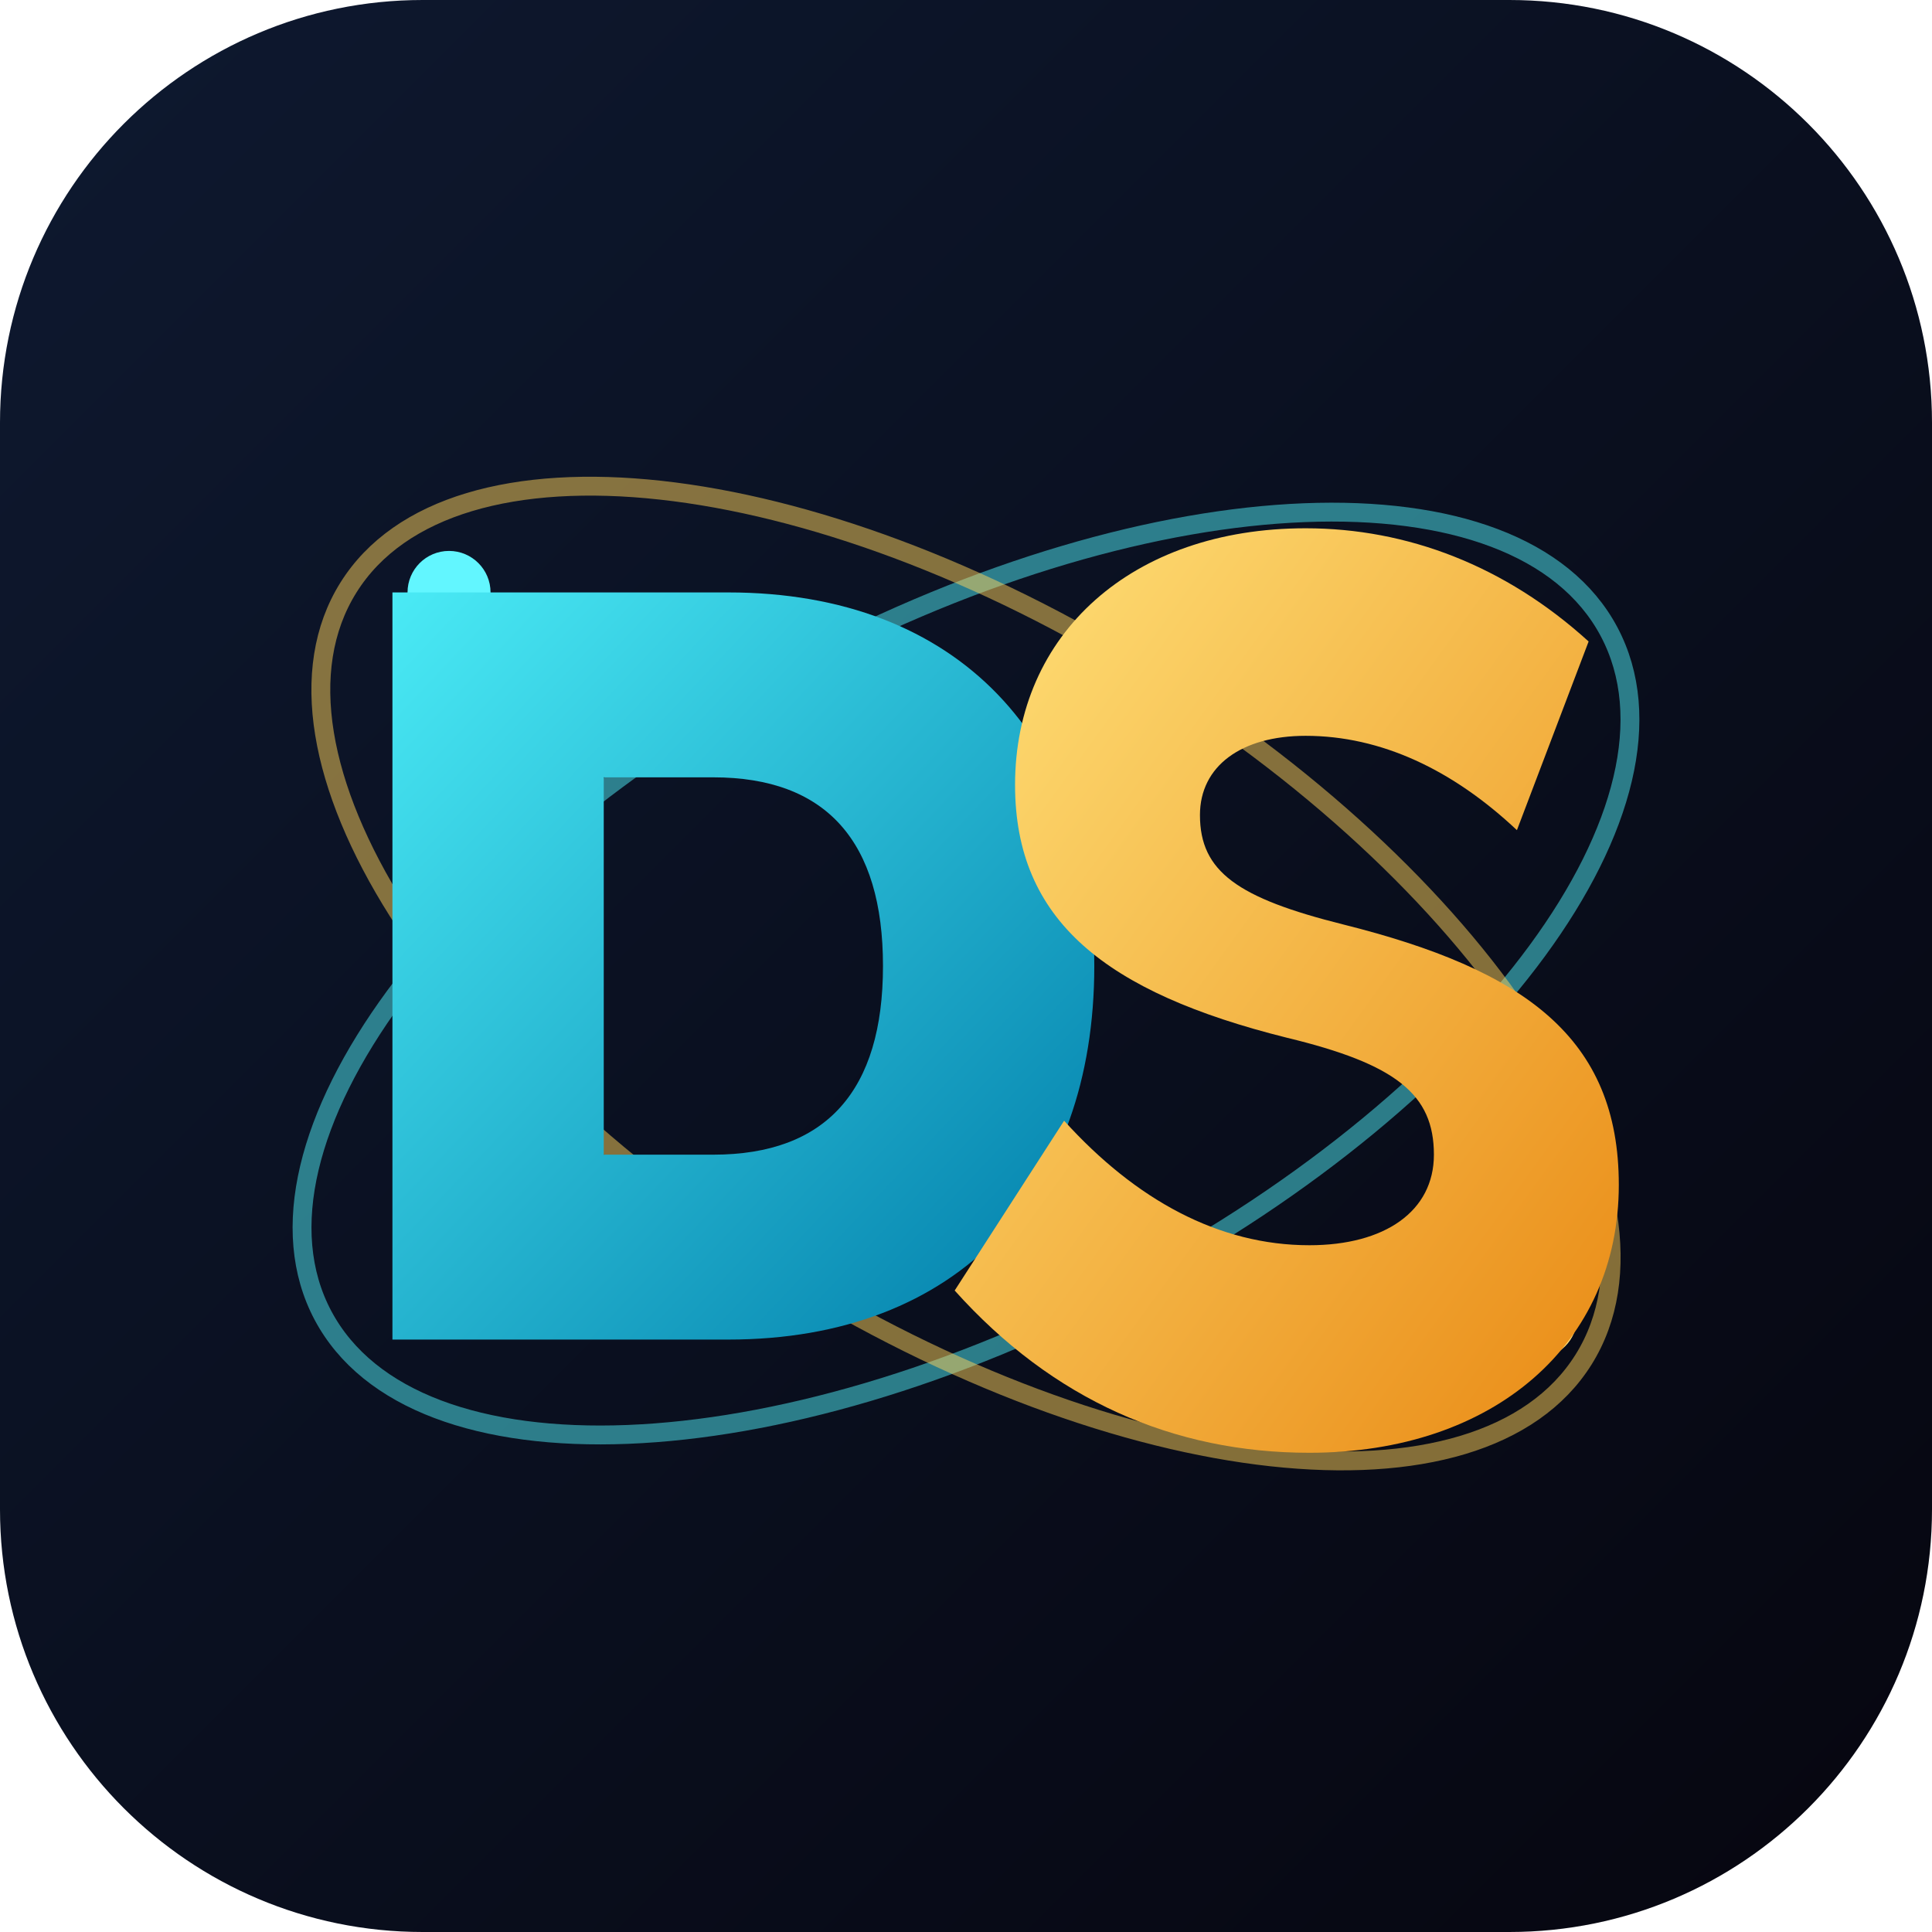
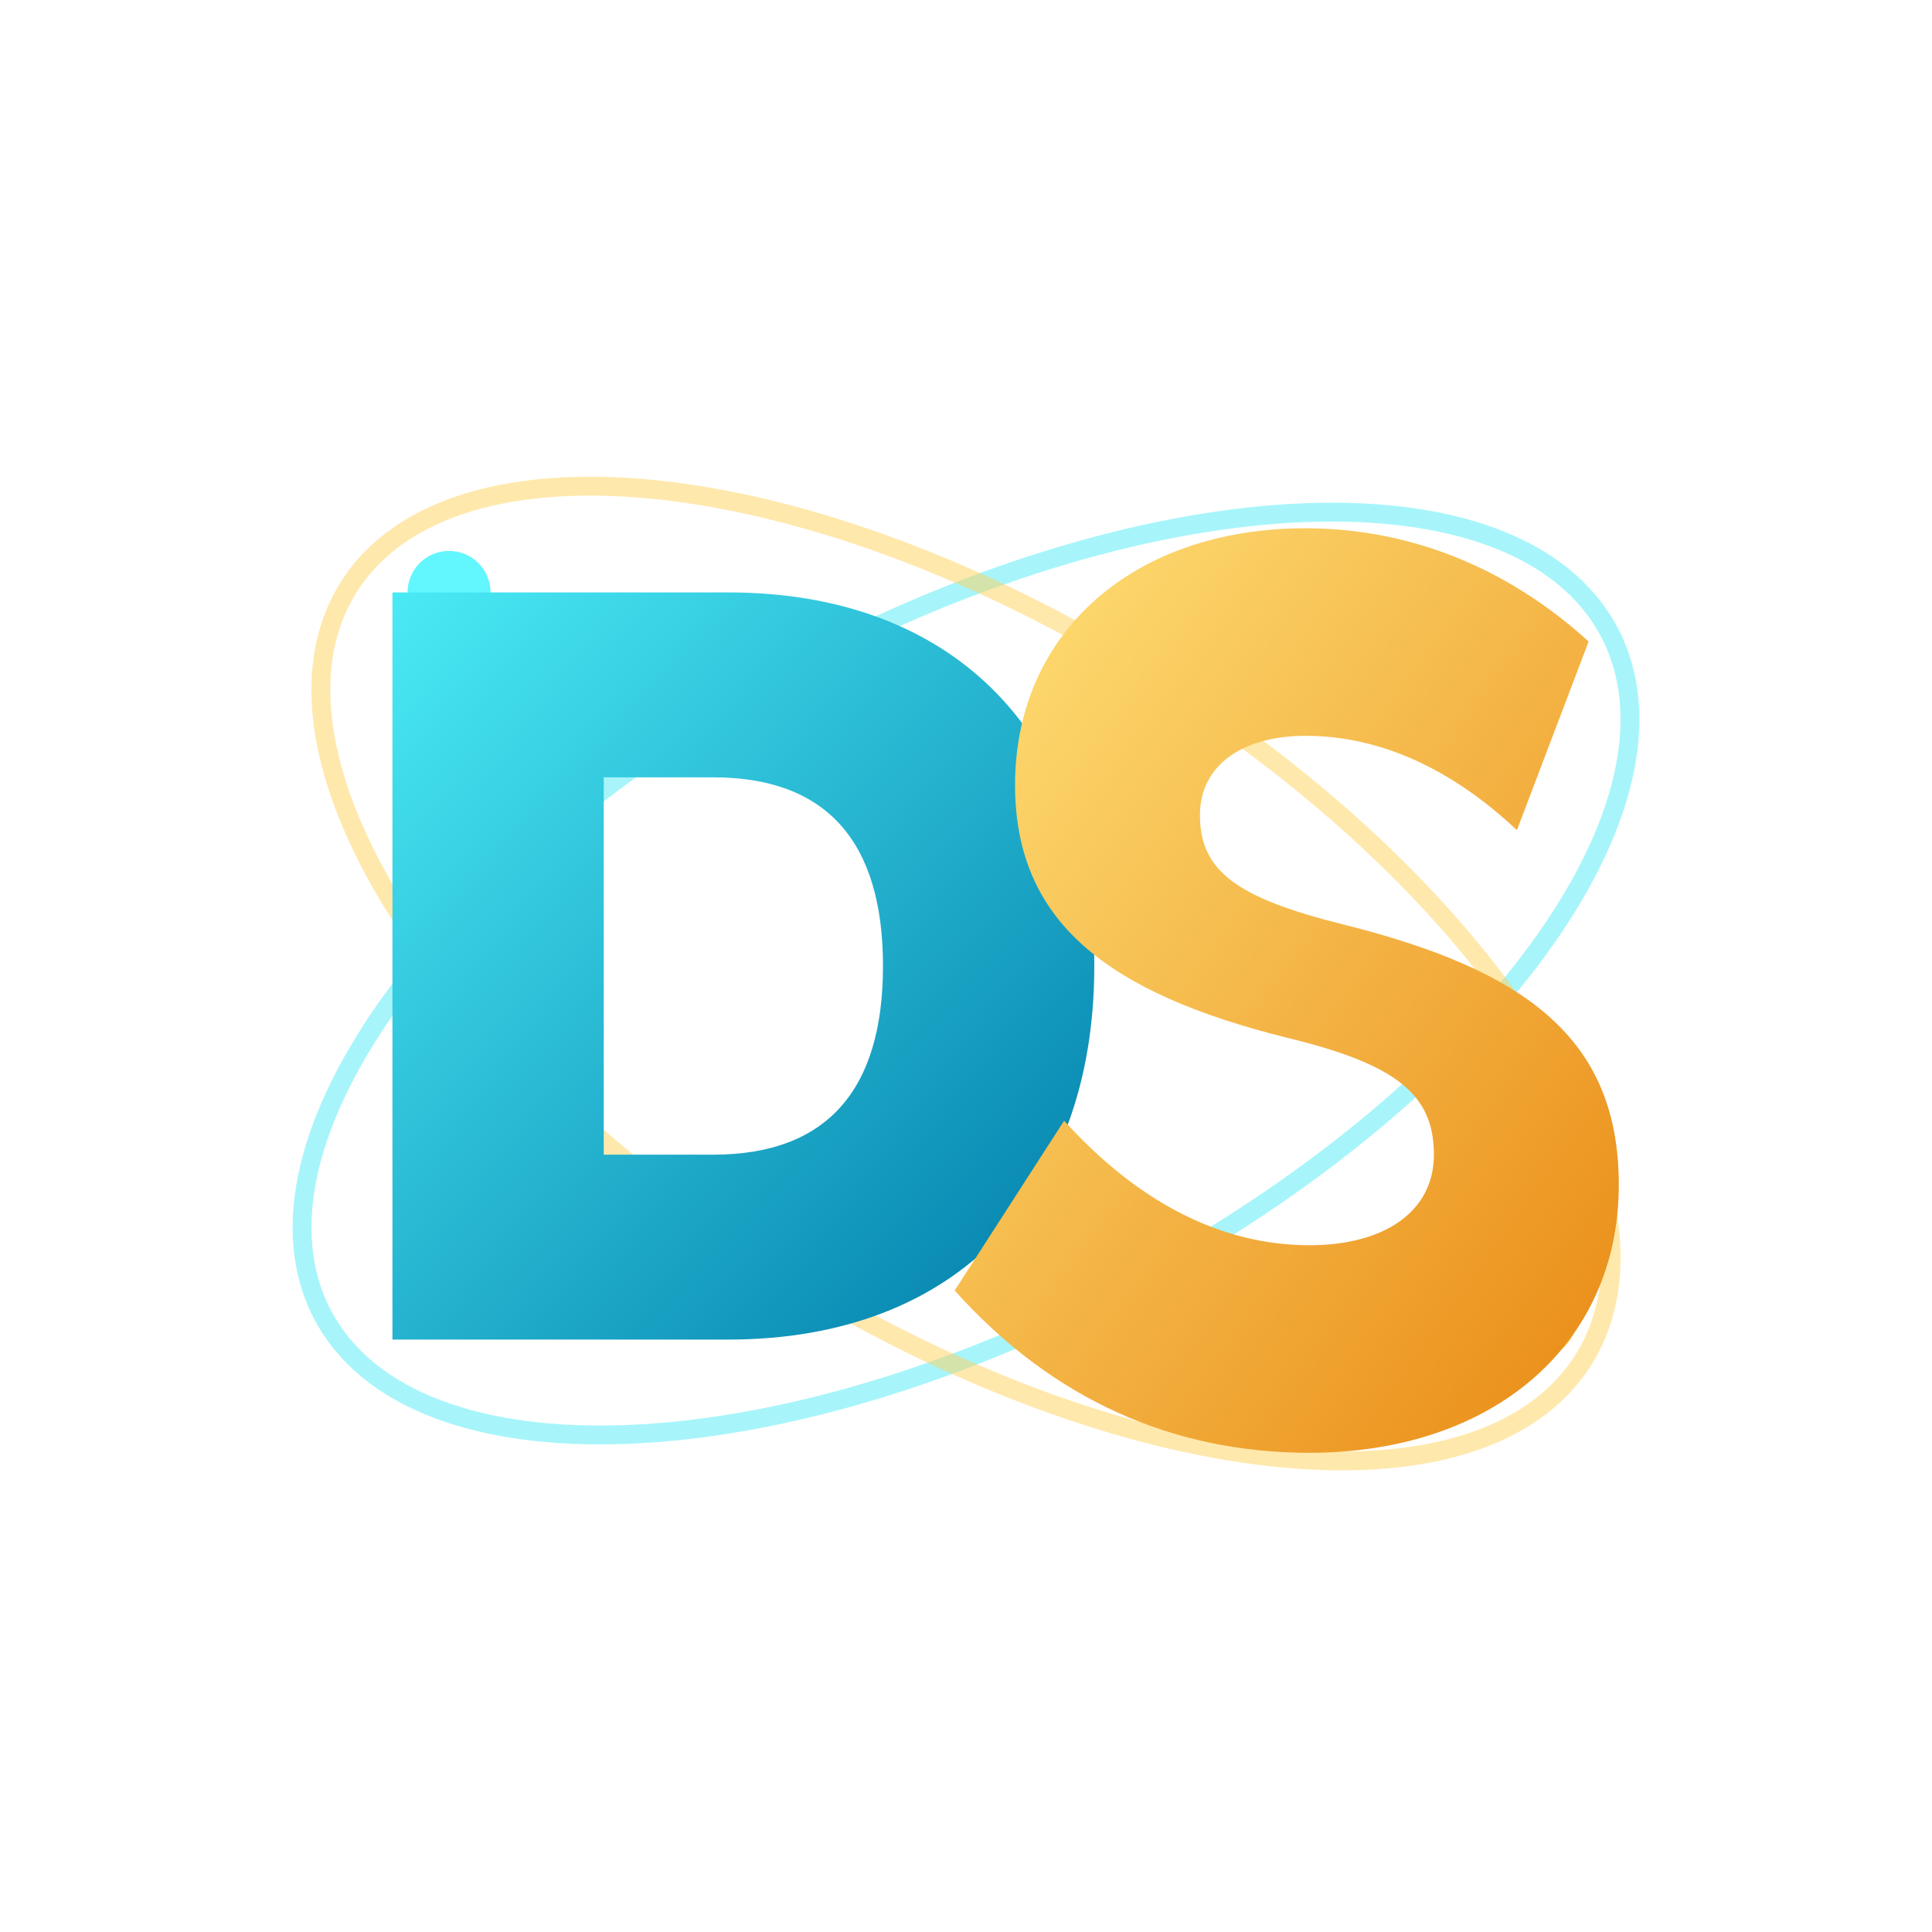
<svg xmlns="http://www.w3.org/2000/svg" viewBox="0 0 512 512" role="img" aria-label="DeepScribe">
  <defs>
-     <linearGradient id="background" x2="1" y2="1">
-       <stop stop-color="#0E1930" />
-       <stop offset="1" stop-color="#06060F" />
-     </linearGradient>
    <linearGradient id="letter-d" x2="1" y2="1">
      <stop stop-color="#4AEAF5" />
      <stop offset="1" stop-color="#007CA9" />
    </linearGradient>
    <linearGradient id="letter-s" x2="1" y2="1">
      <stop stop-color="#FFE27A" />
      <stop offset="1" stop-color="#E98913" />
    </linearGradient>
  </defs>
-   <rect width="512" height="512" rx="112" fill="url(#background)" />
  <ellipse cx="256" cy="258" rx="193" ry="93" fill="none" stroke="#50EDF6" stroke-opacity=".5" stroke-width="5" transform="rotate(-28 256 258)" />
  <ellipse cx="256" cy="258" rx="193" ry="93" fill="none" stroke="#FFD25B" stroke-opacity=".5" stroke-width="5" transform="rotate(32 256 258)" />
  <circle cx="119" cy="157" r="11" fill="#62F6FF" />
  <circle cx="407" cy="349" r="11" fill="#FFE078" />
  <path fill="url(#letter-d)" d="M104 157h89c61 0 97 39 97 99s-36 99-97 99h-89Zm56 49v100h29c30 0 45-17 45-50s-15-50-45-50Z" />
  <path fill="url(#letter-s)" d="M421 170c-22-20-48-30-75-30-46 0-77 28-77 68 0 36 24 55 72 67 29 7 39 15 39 31 0 15-13 24-33 24-24 0-46-12-65-33l-29 45c26 29 58 43 94 43 49 0 82-29 82-71 0-39-25-57-73-69-28-7-38-14-38-29 0-13 11-21 28-21 20 0 39 9 56 25Z" />
</svg>
